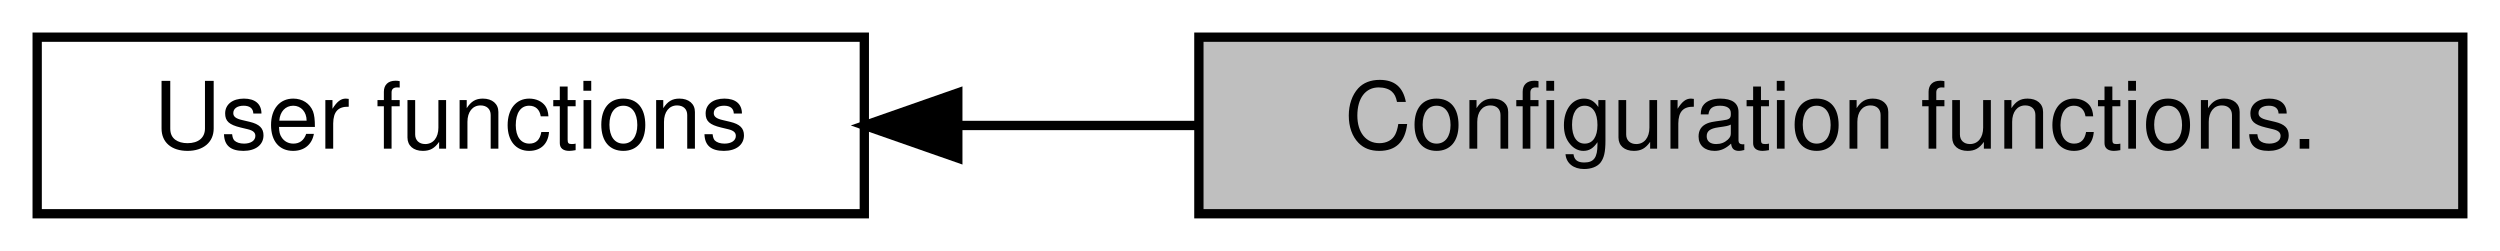
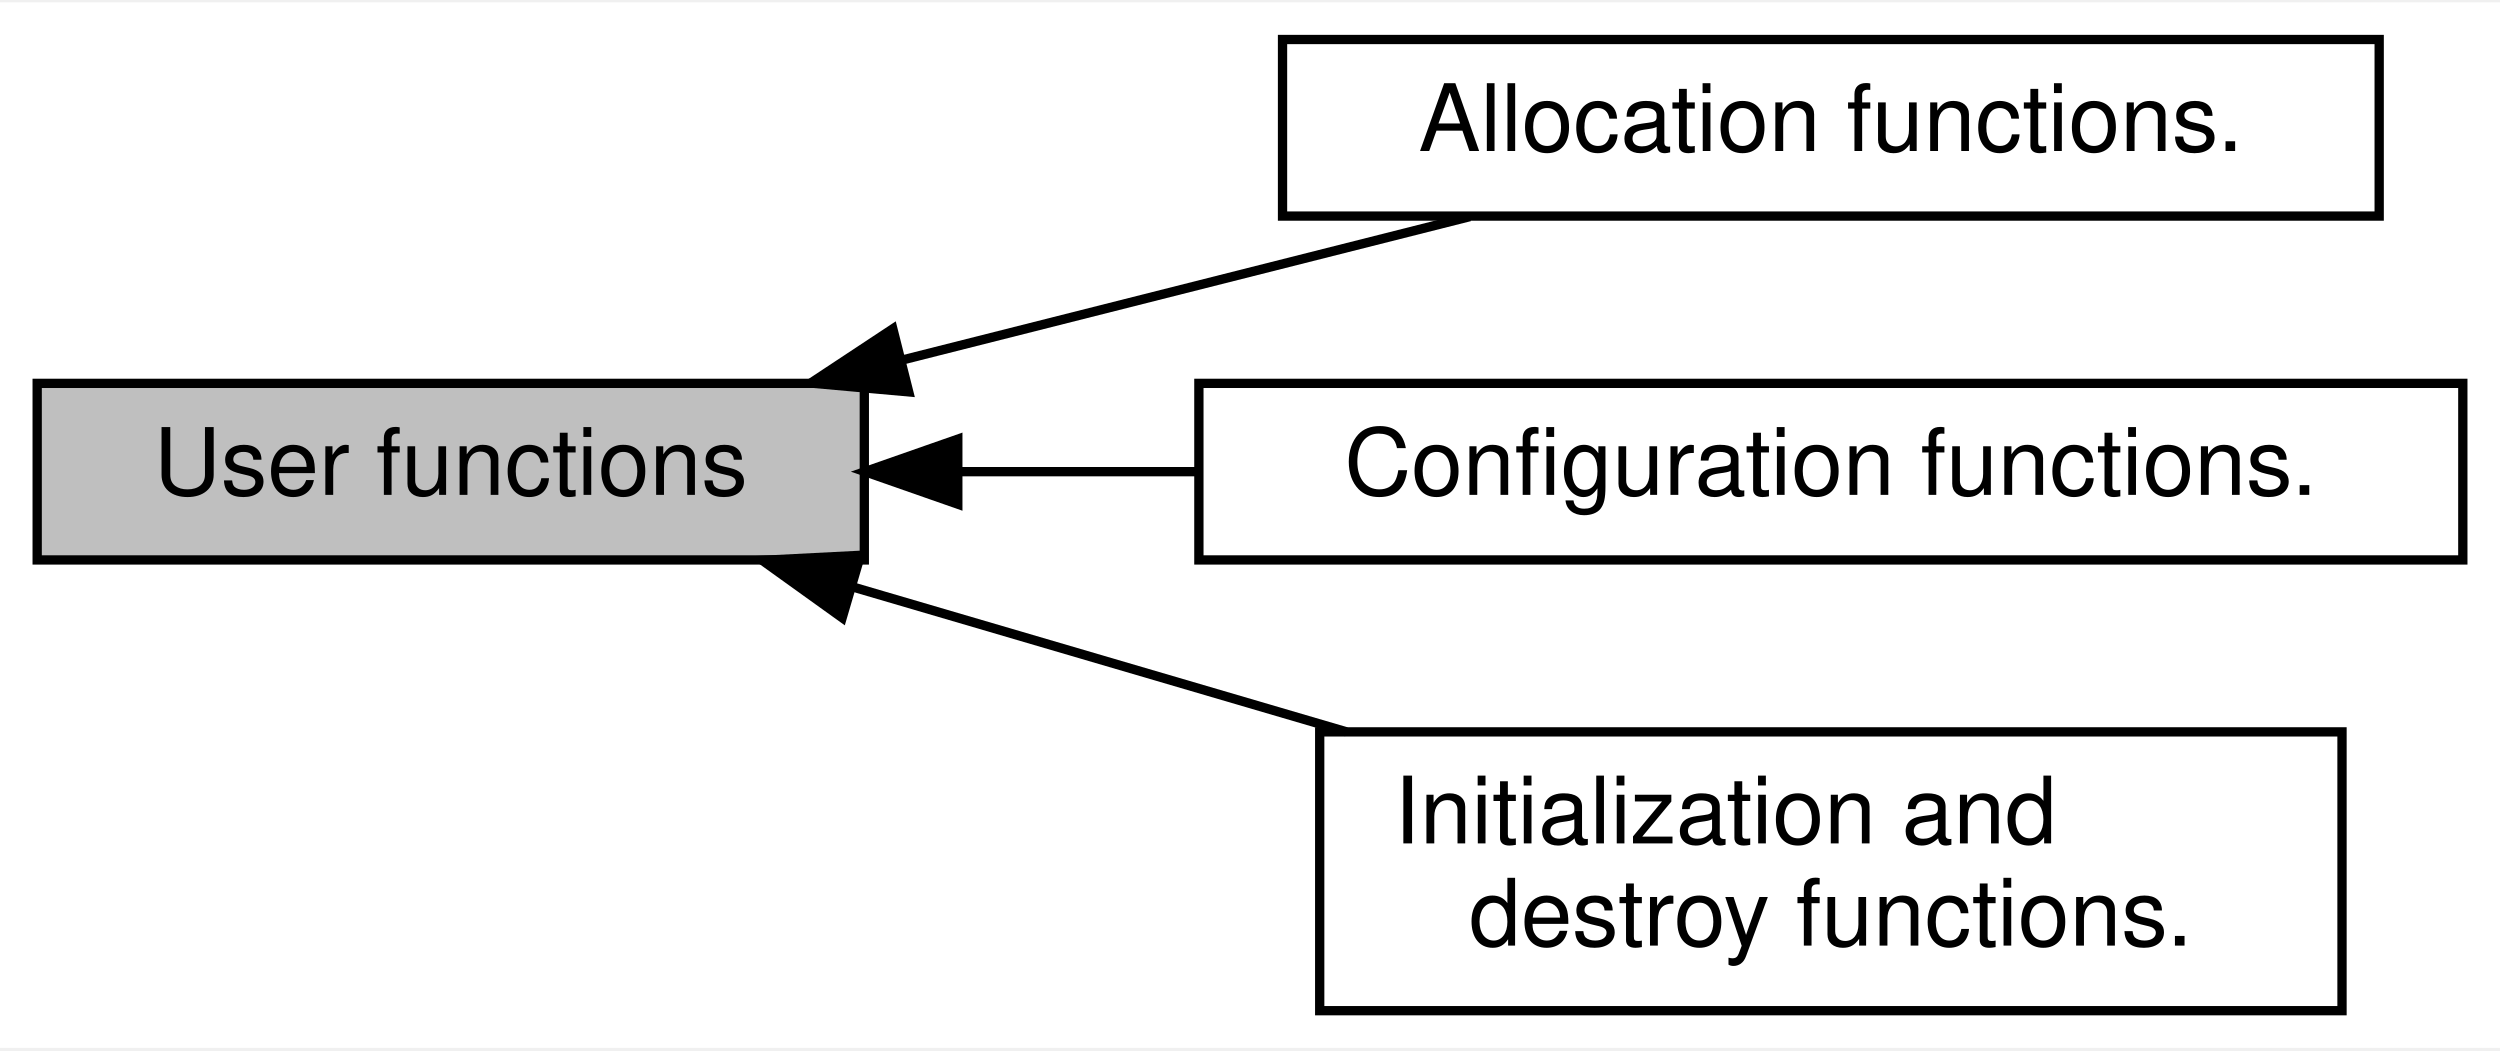
- <svg xmlns="http://www.w3.org/2000/svg" xmlns:xlink="http://www.w3.org/1999/xlink" width="269pt" height="27pt" viewBox="0.00 0.00 269.00 27.00">
-   <g id="graph0" class="graph" transform="scale(1 1) rotate(0) translate(4 23)">
-     <polygon fill="white" stroke="transparent" points="-4,4 -4,-23 265,-23 265,4 -4,4" />
+ <svg xmlns="http://www.w3.org/2000/svg" xmlns:xlink="http://www.w3.org/1999/xlink" width="269pt" height="113pt" viewBox="0.00 0.00 269.00 112.50">
+   <g id="graph0" class="graph" transform="scale(1 1) rotate(0) translate(4 108.5)">
+     <polygon fill="white" stroke="transparent" points="-4,4 -4,-108.5 265,-108.5 265,4 -4,4" />
    <g id="node1" class="node">
      <g id="a_node1">
-         <a xlink:title=" ">
-           <polygon fill="#bfbfbf" stroke="black" points="261,-19 125,-19 125,0 261,0 261,-19" />
-           <text text-anchor="middle" x="193" y="-7" font-family="Helvetica,sans-Serif" font-size="10.00">Configuration functions.</text>
+         <a xlink:href="a00017.html" target="_top" xlink:title=" ">
+           <polygon fill="white" stroke="black" points="252,-104.5 134,-104.5 134,-85.5 252,-85.5 252,-104.5" />
+           <text text-anchor="middle" x="193" y="-92.5" font-family="Helvetica,sans-Serif" font-size="10.00">Allocation functions.</text>
        </a>
      </g>
    </g>
    <g id="node2" class="node">
      <g id="a_node2">
-         <a xlink:href="a00014.html" target="_top" xlink:title=" ">
-           <polygon fill="white" stroke="black" points="89,-19 0,-19 0,0 89,0 89,-19" />
-           <text text-anchor="middle" x="44.5" y="-7" font-family="Helvetica,sans-Serif" font-size="10.00">User functions</text>
+         <a xlink:href="a00016.html" target="_top" xlink:title=" ">
+           <polygon fill="white" stroke="black" points="261,-67.5 125,-67.5 125,-48.5 261,-48.5 261,-67.5" />
+           <text text-anchor="middle" x="193" y="-55.5" font-family="Helvetica,sans-Serif" font-size="10.00">Configuration functions.</text>
        </a>
      </g>
    </g>
+     <g id="node3" class="node">
+       <g id="a_node3">
+         <a xlink:title=" ">
+           <polygon fill="#bfbfbf" stroke="black" points="89,-67.5 0,-67.5 0,-48.5 89,-48.5 89,-67.5" />
+           <text text-anchor="middle" x="44.5" y="-55.5" font-family="Helvetica,sans-Serif" font-size="10.00">User functions</text>
+         </a>
+       </g>
+     </g>
+     <g id="edge2" class="edge">
+       <path fill="none" stroke="black" d="M92.99,-69.99C112.8,-75 135.49,-80.73 154.15,-85.44" />
+       <polygon fill="black" stroke="black" points="93.78,-66.58 83.23,-67.53 92.07,-73.37 93.78,-66.58" />
+     </g>
    <g id="edge1" class="edge">
-       <path fill="none" stroke="black" d="M99.31,-9.5C107.58,-9.5 116.21,-9.5 124.73,-9.5" />
-       <polygon fill="black" stroke="black" points="99.06,-6 89.06,-9.5 99.06,-13 99.06,-6" />
+       <path fill="none" stroke="black" d="M99.31,-58C107.58,-58 116.21,-58 124.73,-58" />
+       <polygon fill="black" stroke="black" points="99.06,-54.5 89.06,-58 99.06,-61.5 99.06,-54.5" />
+     </g>
+     <g id="node4" class="node">
+       <g id="a_node4">
+         <a xlink:href="a00018.html" target="_top" xlink:title=" ">
+           <polygon fill="white" stroke="black" points="248,-30 138,-30 138,0 248,0 248,-30" />
+           <text text-anchor="start" x="146" y="-18" font-family="Helvetica,sans-Serif" font-size="10.00">Initialization and</text>
+           <text text-anchor="middle" x="193" y="-7" font-family="Helvetica,sans-Serif" font-size="10.00"> destroy functions.</text>
+         </a>
+       </g>
+     </g>
+     <g id="edge3" class="edge">
+       <path fill="none" stroke="black" d="M87.94,-45.54C104.48,-40.69 123.59,-35.08 140.87,-30.01" />
+       <polygon fill="black" stroke="black" points="86.62,-42.28 78.01,-48.46 88.59,-49 86.62,-42.28" />
    </g>
  </g>
</svg>
